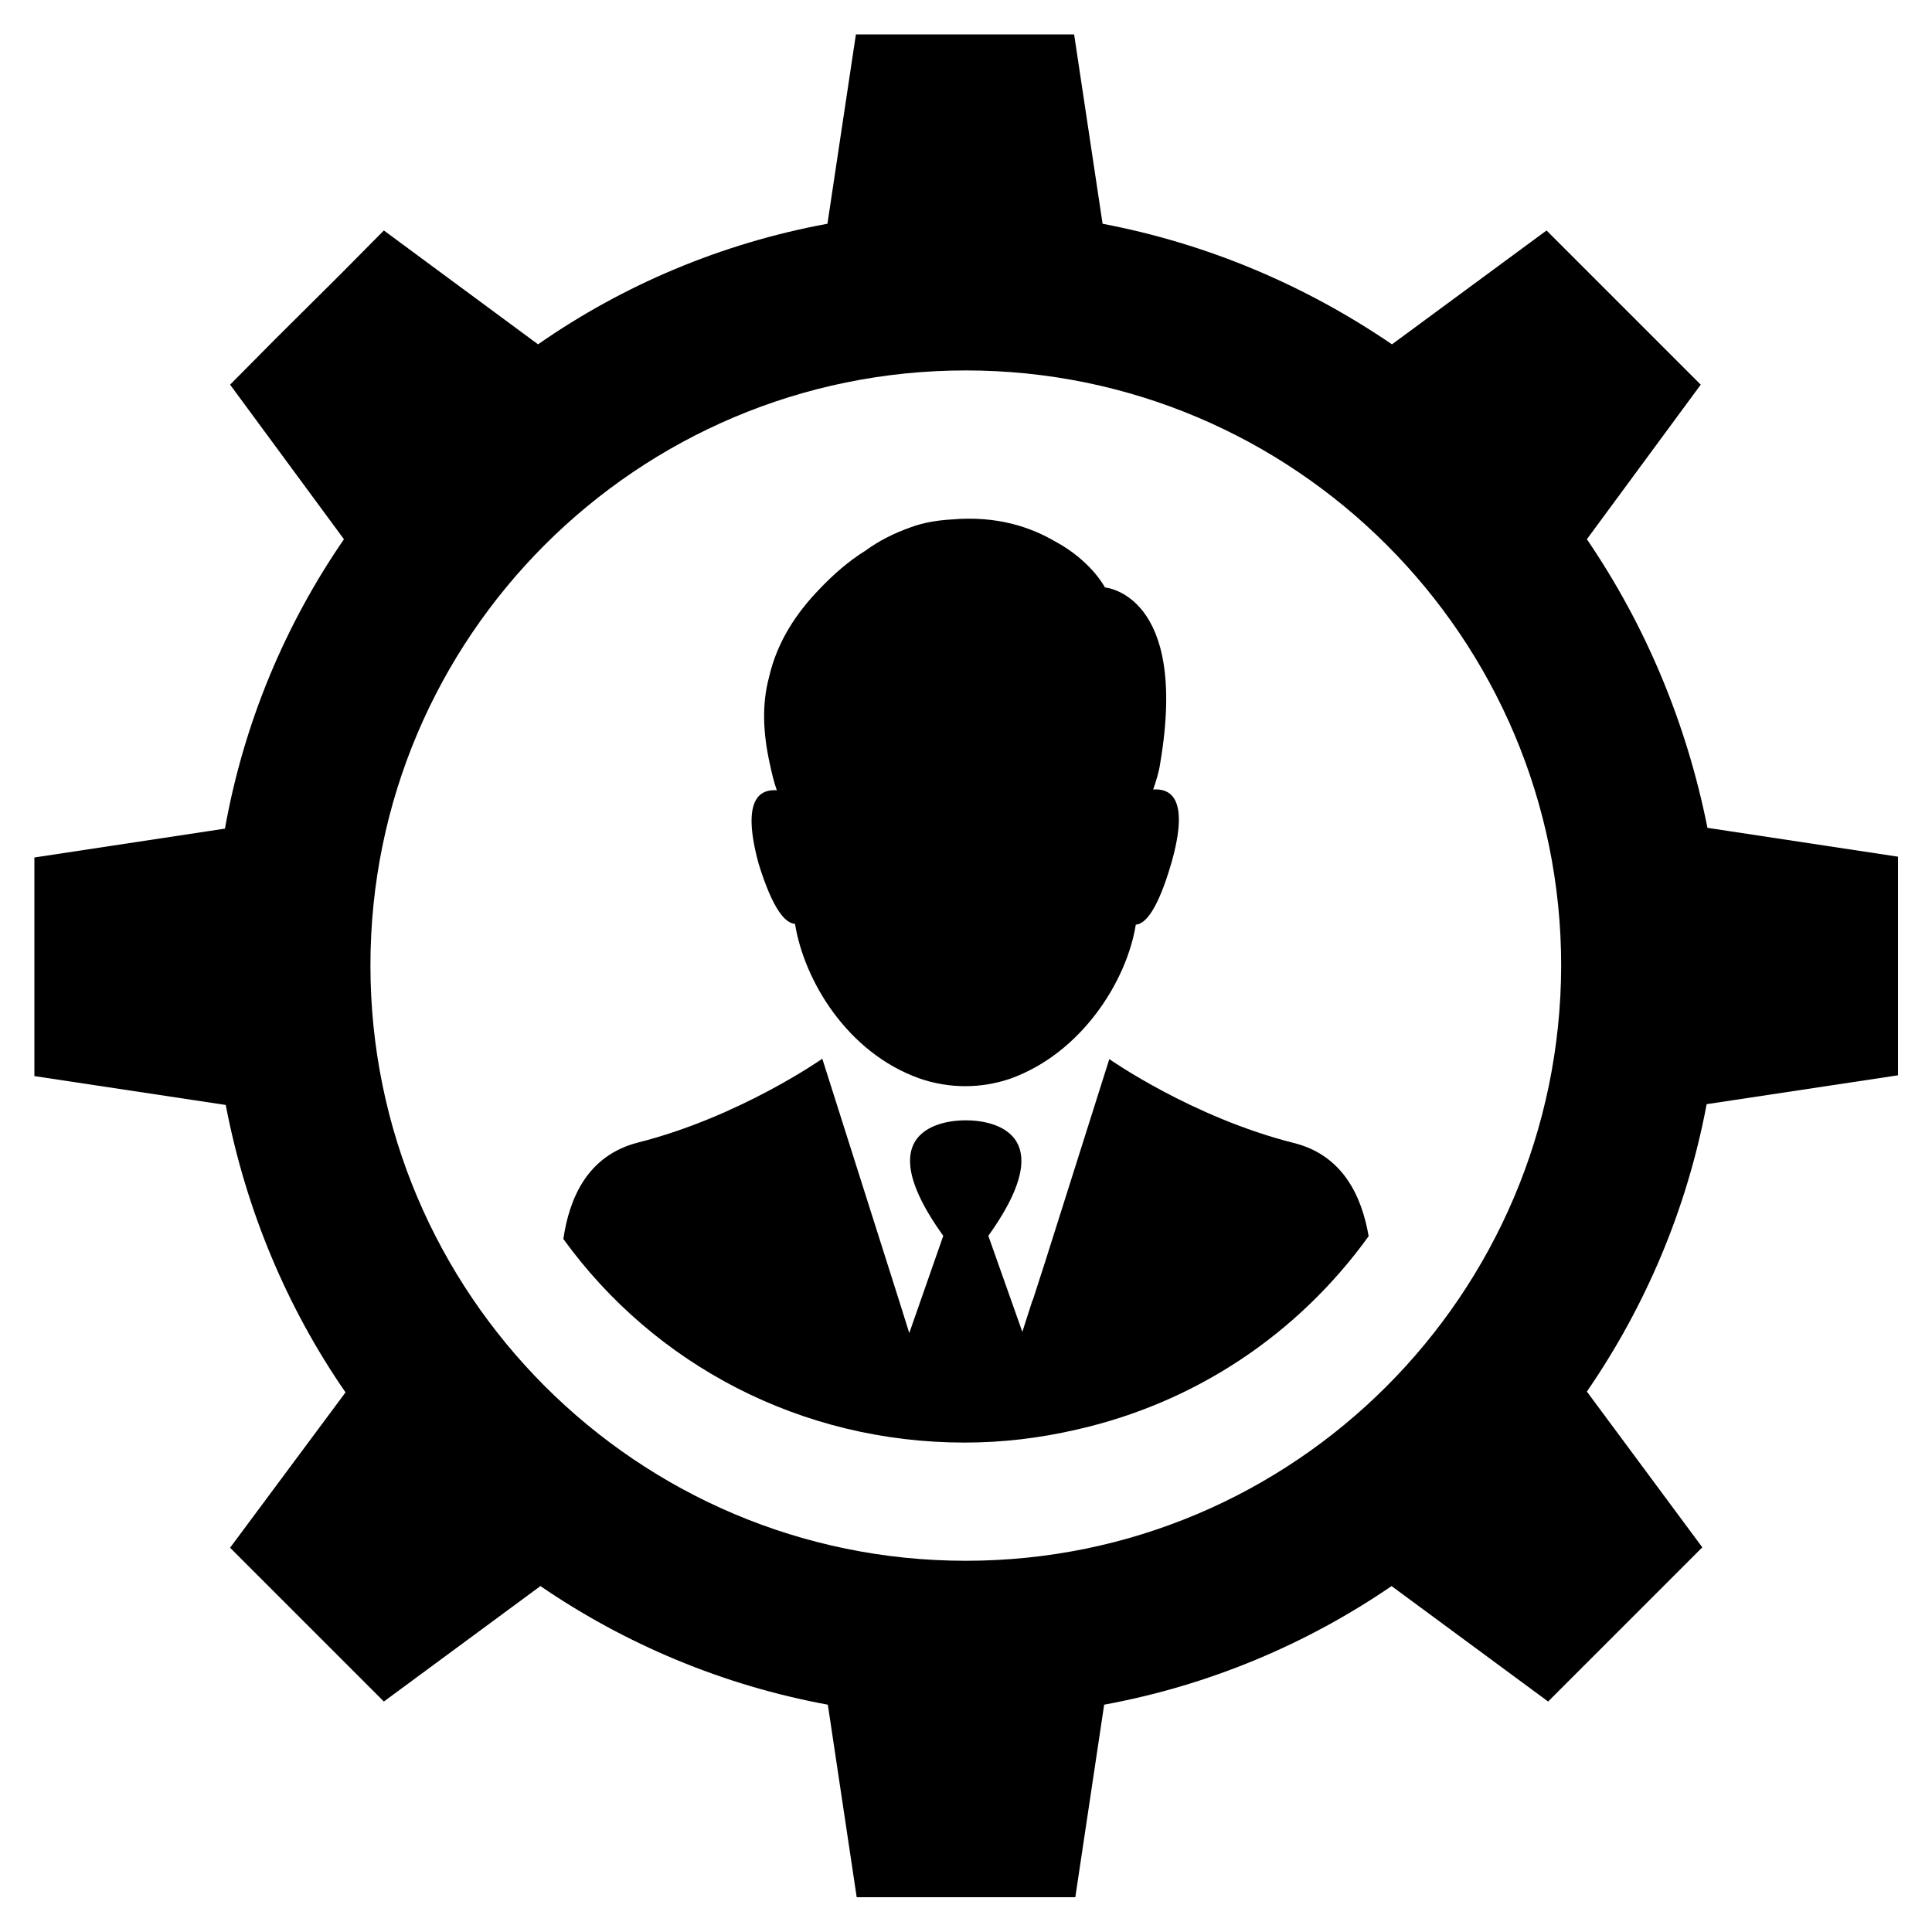
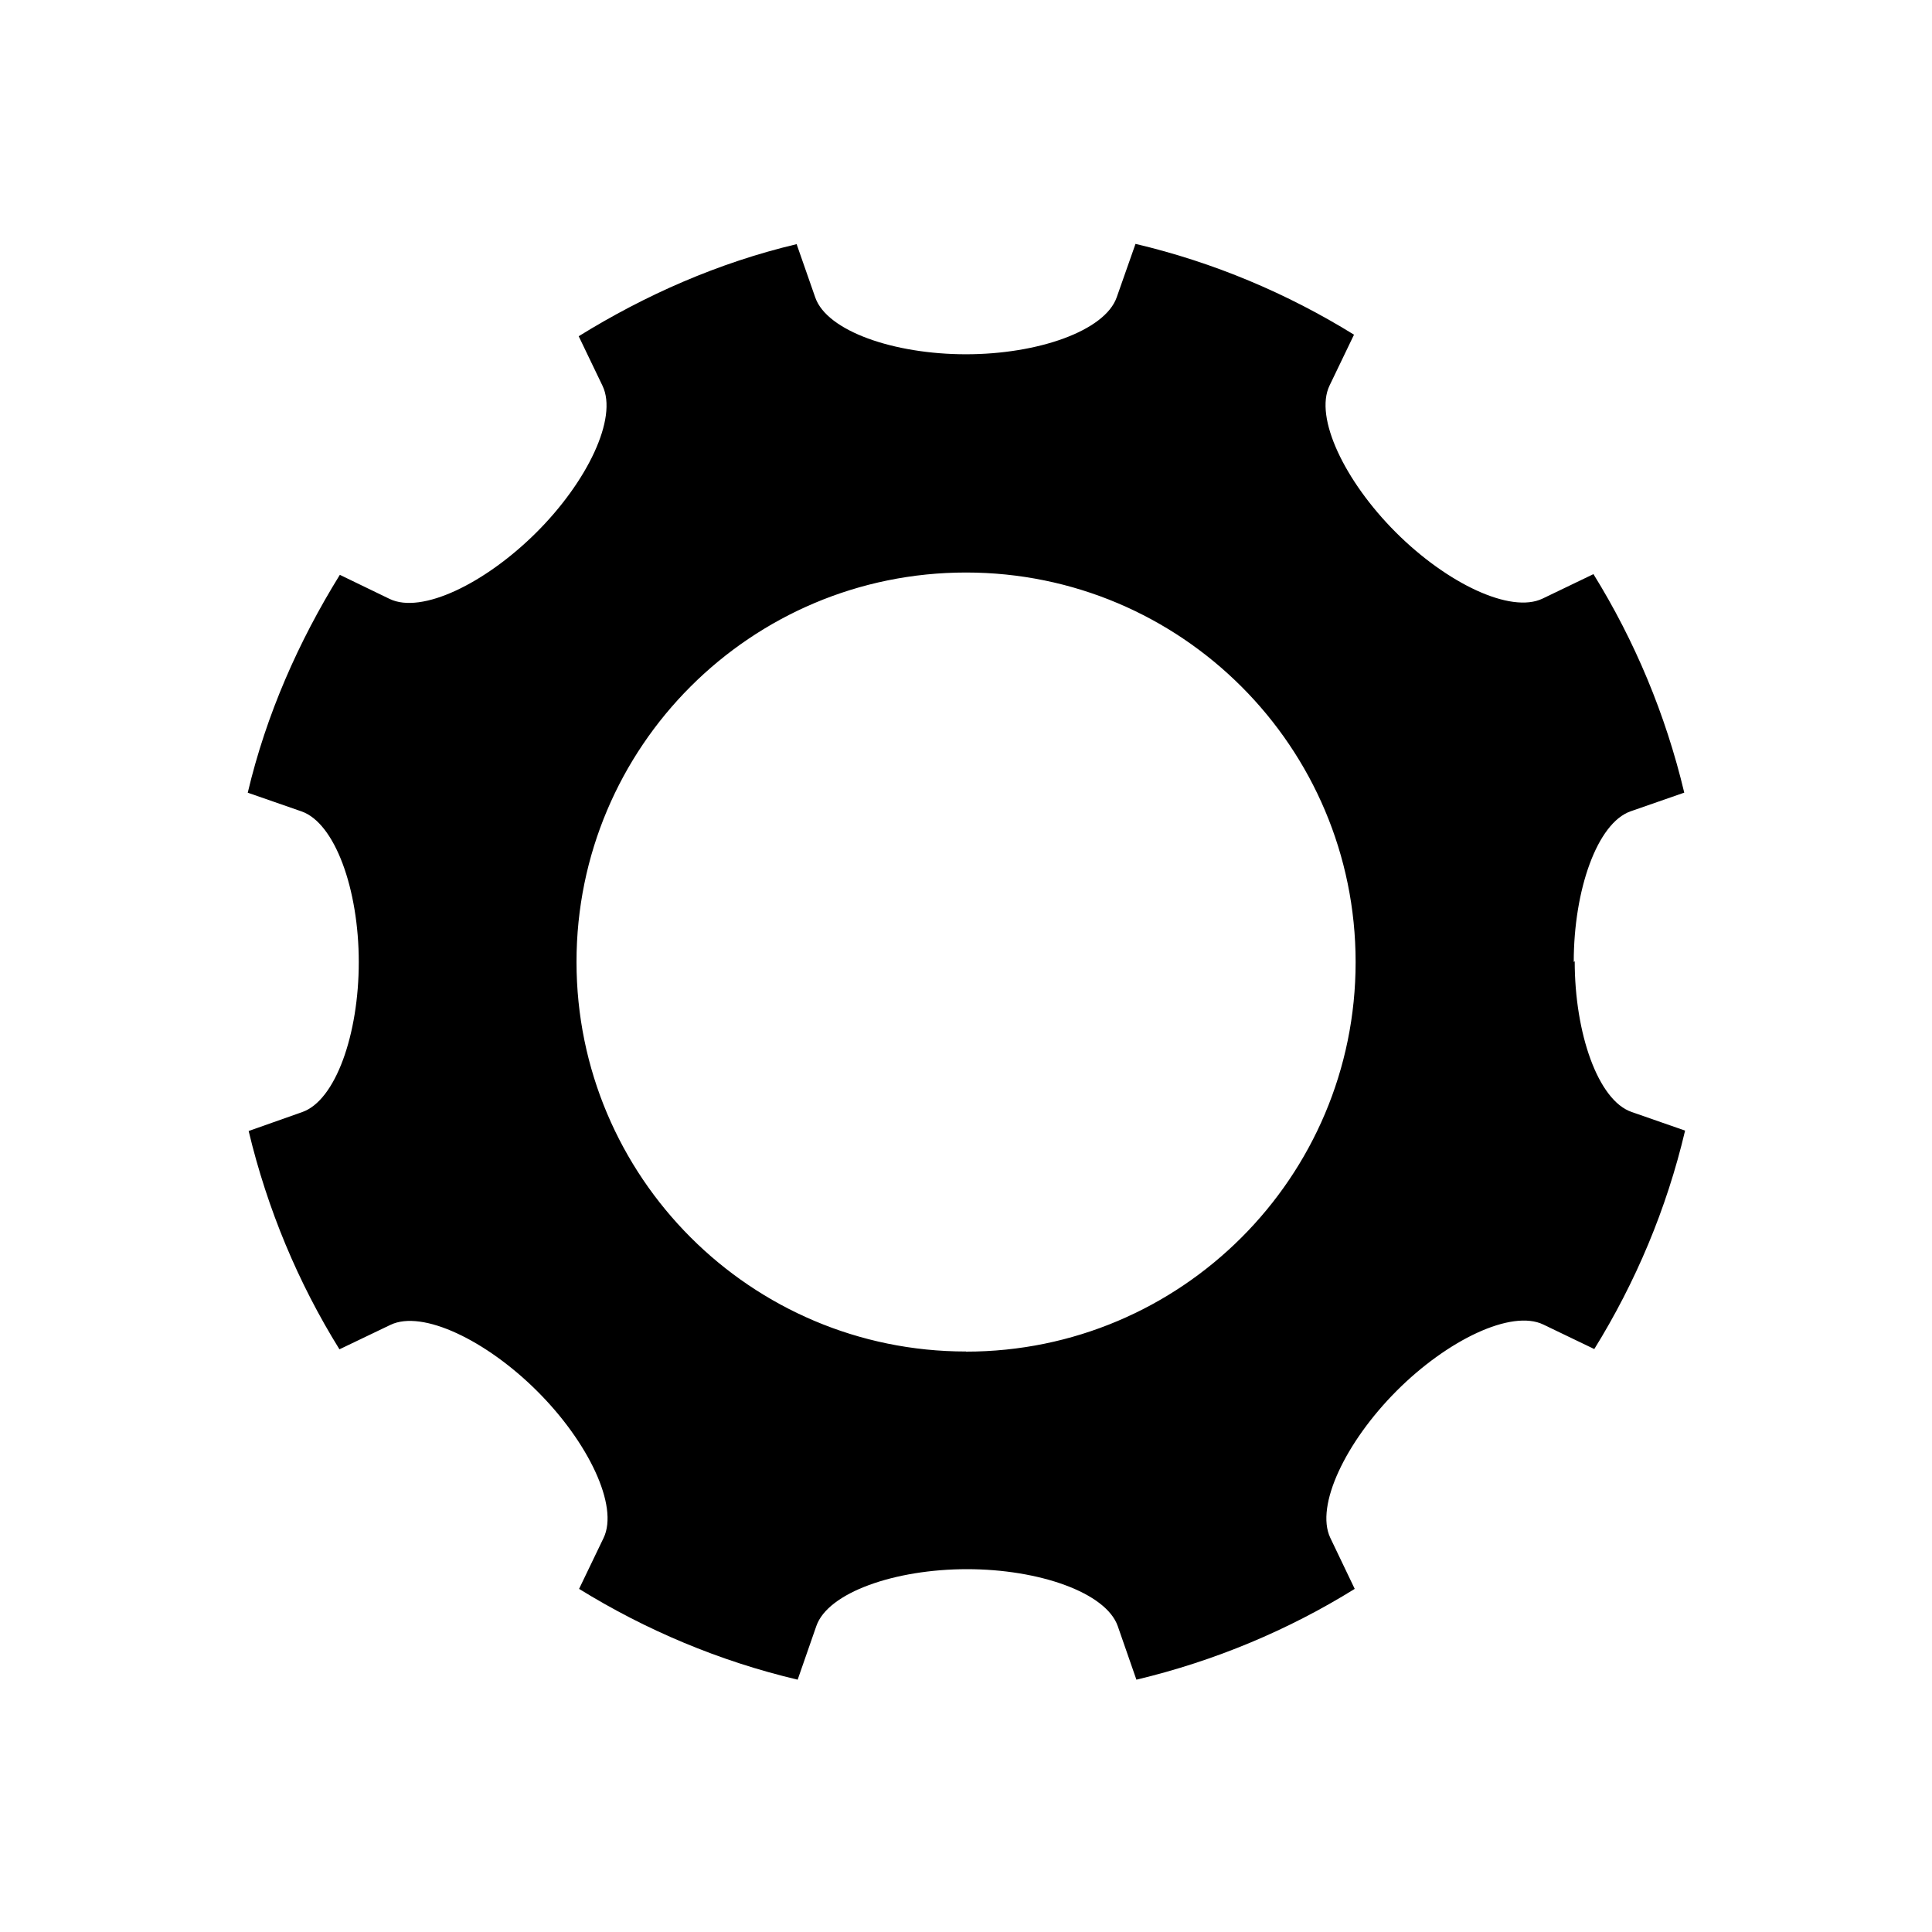
- <svg xmlns="http://www.w3.org/2000/svg" version="1.1" id="Capa_1" x="0px" y="0px" viewBox="0 0 488.7 488.7" style="enable-background:new 0 0 488.7 488.7;" xml:space="preserve">
-   <g>
-     <path d="M401.4,136.4l28.8-39.1l-11.6-11.6l-15.8-15.8l-11.6-11.6l-39.1,28.8c-21.7-14.8-46.4-25.4-73.2-30.5l-7.2-47.9h-16.5H233   h-16.5l-7.2,47.9c-26.7,4.9-51.7,15.5-73.2,30.5L97.1,58.3L85.6,69.9L69.7,85.7L58.2,97.3L87,136.4c-14.8,21.5-25.3,46.3-30.1,73.2   l-48.2,7.3v16.5v22.3v16.5l48.4,7.3c5.1,26.6,15.5,51.3,30.3,72.7l-29.2,39.3L69.7,403l15.8,15.8l11.6,11.6l39.6-29.2   c21.5,14.7,46.1,25.1,72.7,30l7.3,48.7h16.5h22.3H272l7.3-48.7c26.6-4.9,51.2-15.3,72.7-30l39.6,29.2l11.6-11.6L419,403l11.6-11.6   L401.4,352c14.8-21.5,25.3-46.1,30.3-72.7l48.4-7.3v-16.5v-22.3v-16.5l-48.2-7.3C426.6,182.8,416.2,158.1,401.4,136.4z    M244.3,394.8c-83.1,0-150.6-67.5-150.6-150.6S161.2,93.7,244.3,93.7s150.6,67.5,150.6,150.6C394.7,327.4,327.4,394.8,244.3,394.8z   " />
-     <path d="M327.2,289.1c-25.7-6.5-46.6-21.2-46.6-21.2l-16.3,51.5l-3.1,9.6v-0.2l-2.6,8.1l-8.6-24.3c21.7-30.3-5.7-29.2-5.7-29.2   s-27.5-1.1-5.7,29.2l-8.6,24.6l-2.6-8.3l-19.4-61.1c0,0-20.9,14.7-46.6,21.2c-12.9,3.3-17.4,14.2-18.9,24.4   c23,31.8,60.1,51.5,101.5,51.5c9.5,0,18.9-1.1,28.4-3.3c30-6.8,55.9-24.1,73.8-48.9C344.5,302.8,339.8,292.2,327.2,289.1z" />
-     <path d="M201.1,233.7c2.3,14.3,13.2,32.6,31.5,39.1c7.5,2.6,15.6,2.6,23.1,0c17.9-6.5,29.3-24.6,31.6-38.9c2.4-0.2,5.5-3.6,9-15.6   c4.7-16.5-0.3-18.9-4.6-18.6c0.8-2.3,1.5-4.6,1.8-6.8c7.2-42.7-14-44.3-14-44.3s-3.4-6.7-12.7-11.7c-6.2-3.6-14.7-6.5-26.1-5.5   c-3.6,0.2-7.2,0.8-10.4,2l0,0c-4.2,1.5-8,3.4-11.4,5.9c-4.2,2.6-8.1,6-11.7,9.8c-5.5,5.7-10.6,13-12.7,22.3   c-1.8,6.8-1.5,14,0.2,21.7l0,0c0.5,2.3,1,4.6,1.8,6.8c-4.2-0.3-9.1,2.1-4.6,18.6C195.5,230.1,198.6,233.5,201.1,233.7z" />
-   </g>
+ <svg xmlns="http://www.w3.org/2000/svg" version="1.1" width="30" height="30" viewBox="0 0 30 30" id="svg2">
+   <defs id="defs8" />
+   <path d="m 24.437,14.938 c 0,-1.12 0.364,-2.158 0.883,-2.34 l 0.833,-0.29 c -0.29,-1.217 -0.77,-2.36 -1.41,-3.393 l -0.79,0.38 C 23.457,9.533 22.466,9.058 21.673,8.265 20.88,7.472 20.406,6.482 20.645,5.987 l 0.38,-0.79 C 19.99,4.557 18.85,4.074 17.632,3.787 l -0.292,0.83 c -0.183,0.52 -1.22,0.884 -2.34,0.884 -1.12,0 -2.157,-0.36 -2.34,-0.88 l -0.29,-0.83 c -1.22,0.29 -2.35,0.79 -3.384,1.43 l 0.37,0.77 c 0.24,0.5 -0.236,1.49 -1.03,2.28 C 7.532,9.061 6.546,9.54 6.05,9.3 L 5.277,8.926 c -0.64,1.034 -1.142,2.165 -1.43,3.383 l 0.834,0.29 c 0.52,0.18 0.89,1.21 0.89,2.34 0,1.12 -0.36,2.15 -0.88,2.33 l -0.83,0.293 c 0.29,1.214 0.77,2.36 1.41,3.39 l 0.793,-0.38 c 0.495,-0.237 1.486,0.24 2.278,1.03 0.792,0.79 1.27,1.783 1.03,2.28 l -0.38,0.79 c 1.036,0.64 2.176,1.122 3.394,1.41 l 0.29,-0.833 c 0.18,-0.52 1.22,-0.883 2.34,-0.883 1.12,0 2.157,0.364 2.34,0.883 l 0.29,0.833 c 1.216,-0.29 2.36,-0.77 3.39,-1.41 l -0.38,-0.794 c -0.235,-0.498 0.24,-1.488 1.03,-2.28 0.79,-0.792 1.785,-1.27 2.28,-1.03 l 0.79,0.38 c 0.64,-1.033 1.123,-2.174 1.41,-3.392 l -0.832,-0.29 c -0.52,-0.18 -0.882,-1.22 -0.882,-2.34 z M 15,20.986 c -3.34,0 -6.048,-2.71 -6.048,-6.05 0,-3.34 2.708,-6.046 6.048,-6.046 3.34,0 6.05,2.708 6.05,6.05 0,3.34 -2.71,6.048 -6.05,6.048 z" id="path4" />
</svg>
